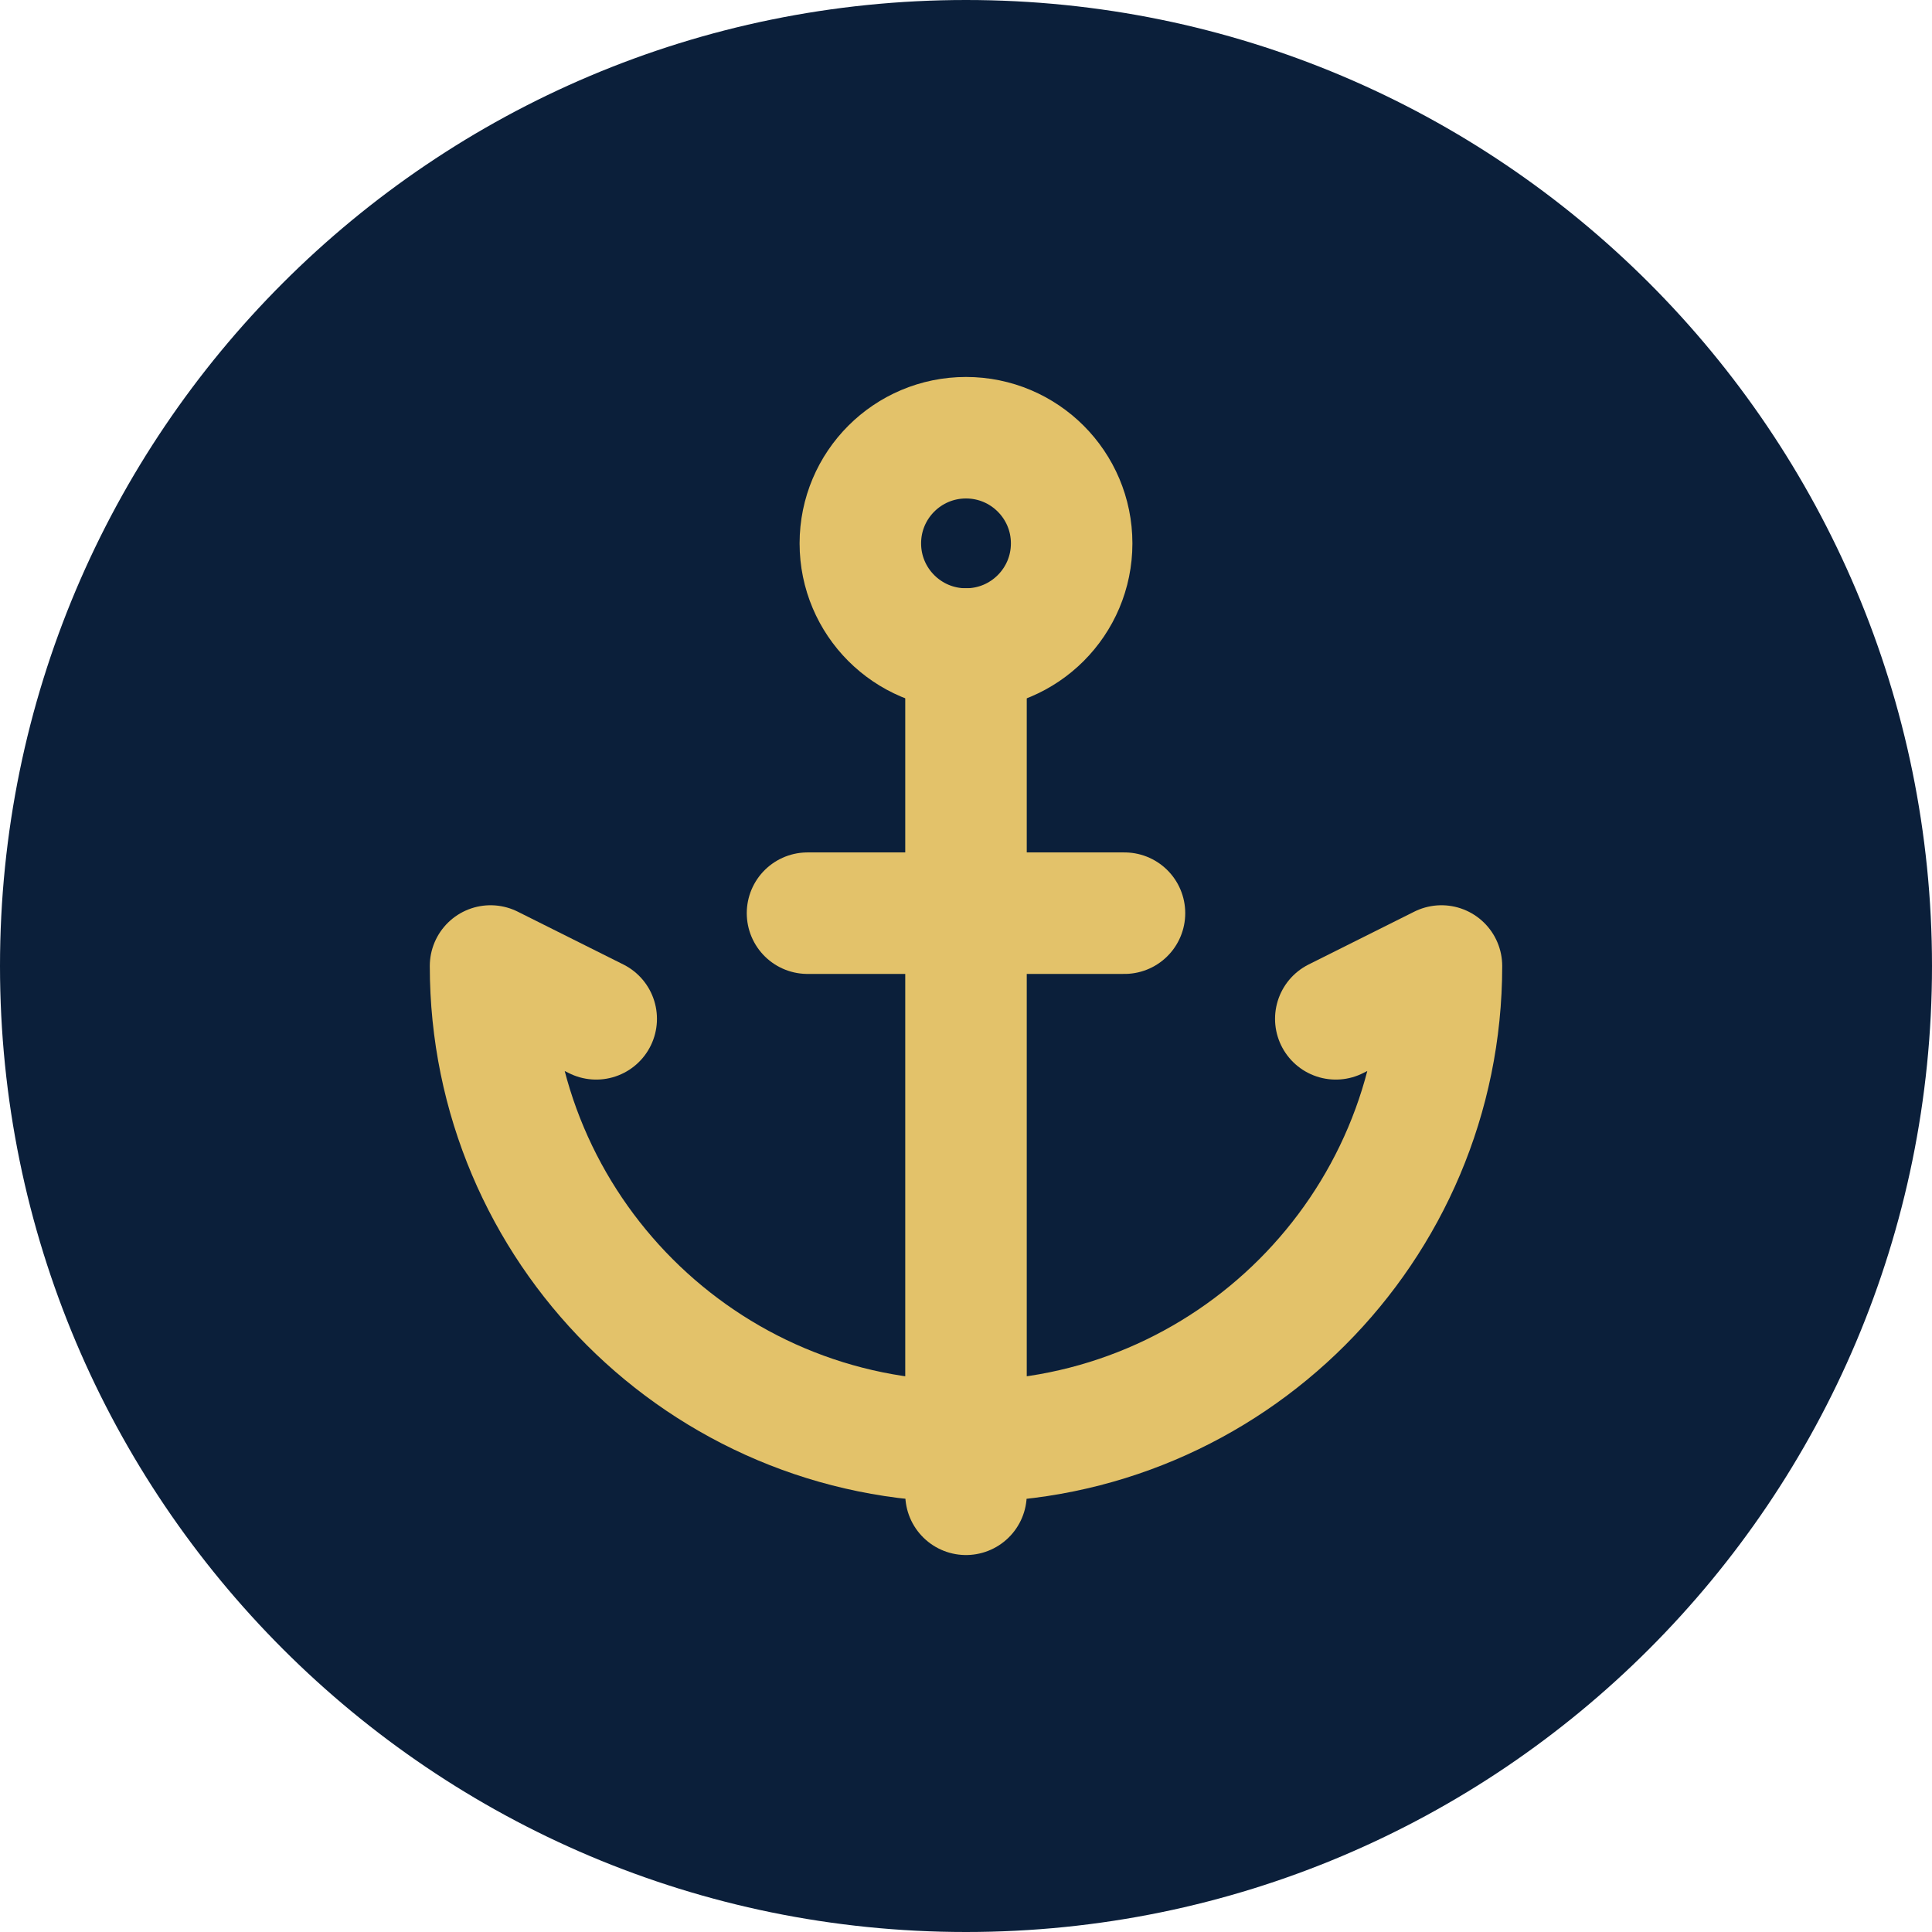
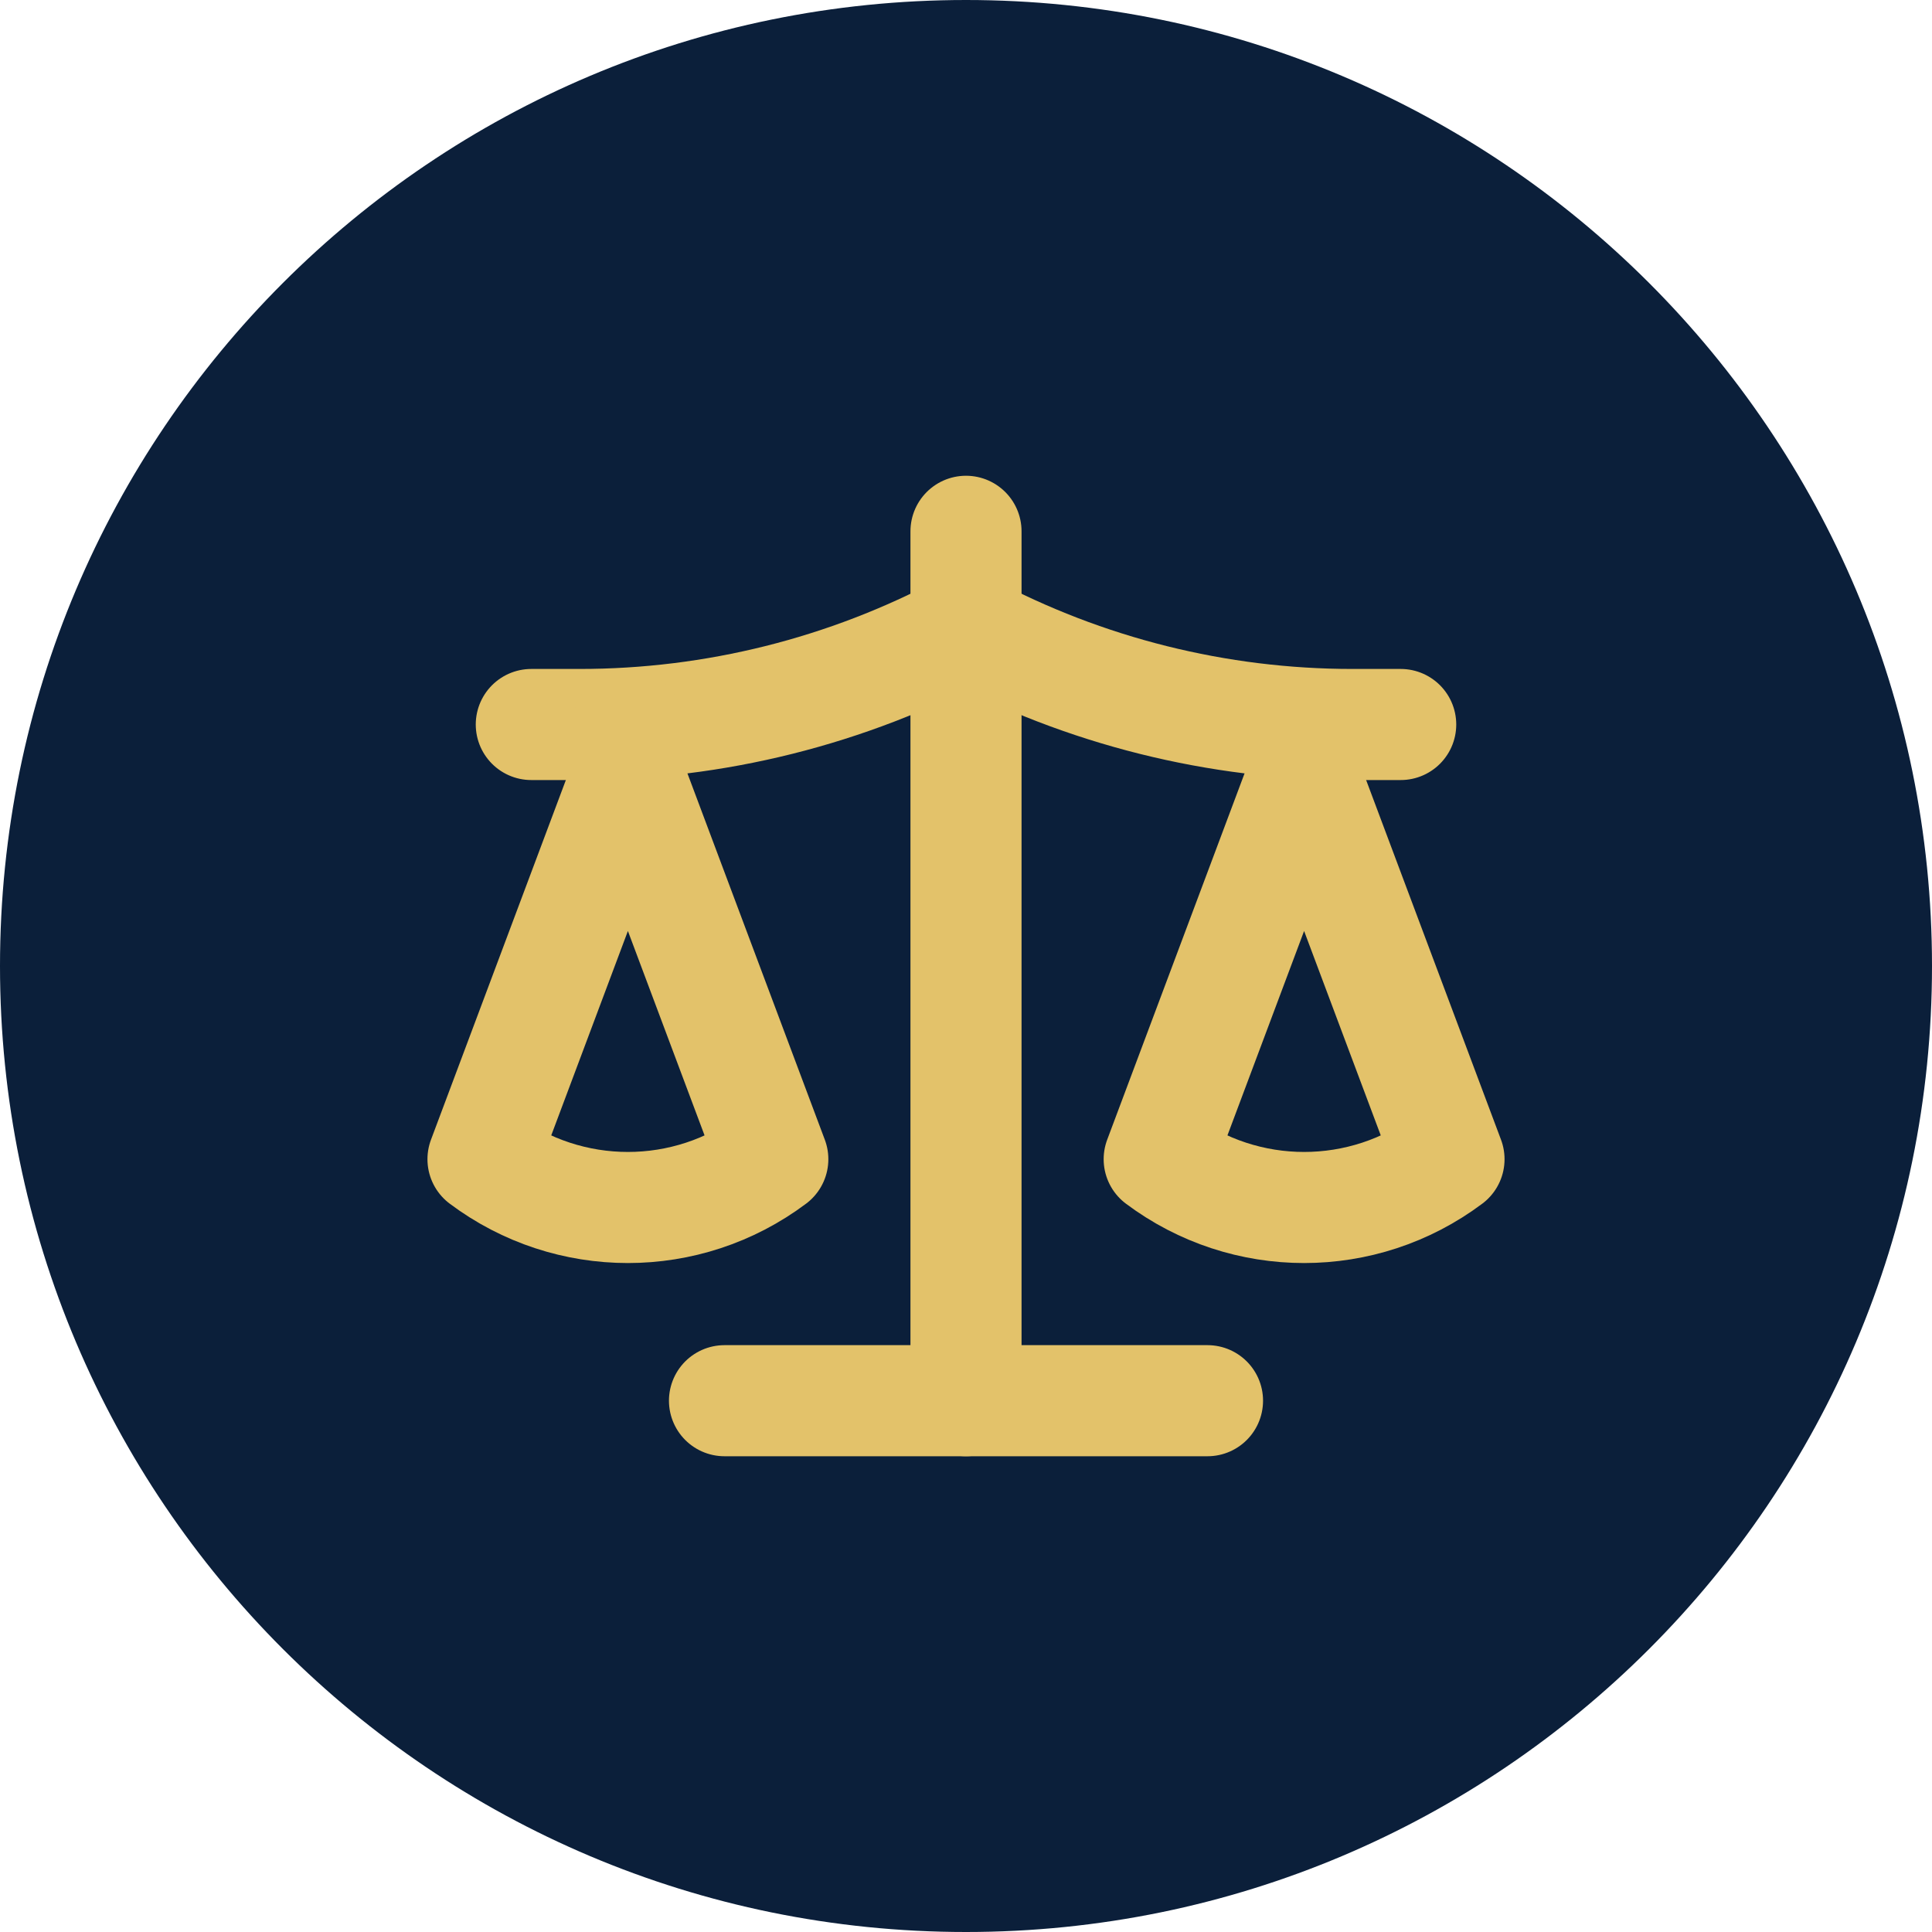
<svg xmlns="http://www.w3.org/2000/svg" viewBox="0 0 64 64">
  <circle cx="32" cy="32" r="32" fill="#0b1f3a" />
-   <g transform="translate(11 11) scale(1.75)" fill="none" stroke="#e3c26a" stroke-width="2.3" stroke-linecap="round" stroke-linejoin="round">
-     <path d="M12 6v16" />
-     <path d="m19 13 2-1a9 9 0 0 1-18 0l2 1" />
-     <path d="M9 11h6" />
-     <circle cx="12" cy="4" r="2" />
+   <g transform="translate(12.8 12.8) scale(1.6)" fill="none" stroke="#e3c26a" stroke-width="2.3" stroke-linecap="round" stroke-linejoin="round">
+     <path d="M12 3v18" />
+     <path d="m19 8 3 8a5 5 0 0 1-6 0zV7" />
+     <path d="M3 7h1a17 17 0 0 0 8-2 17 17 0 0 0 8 2h1" />
+     <path d="m5 8 3 8a5 5 0 0 1-6 0zV7" />
+     <path d="M7 21h10" />
  </g>
</svg>
